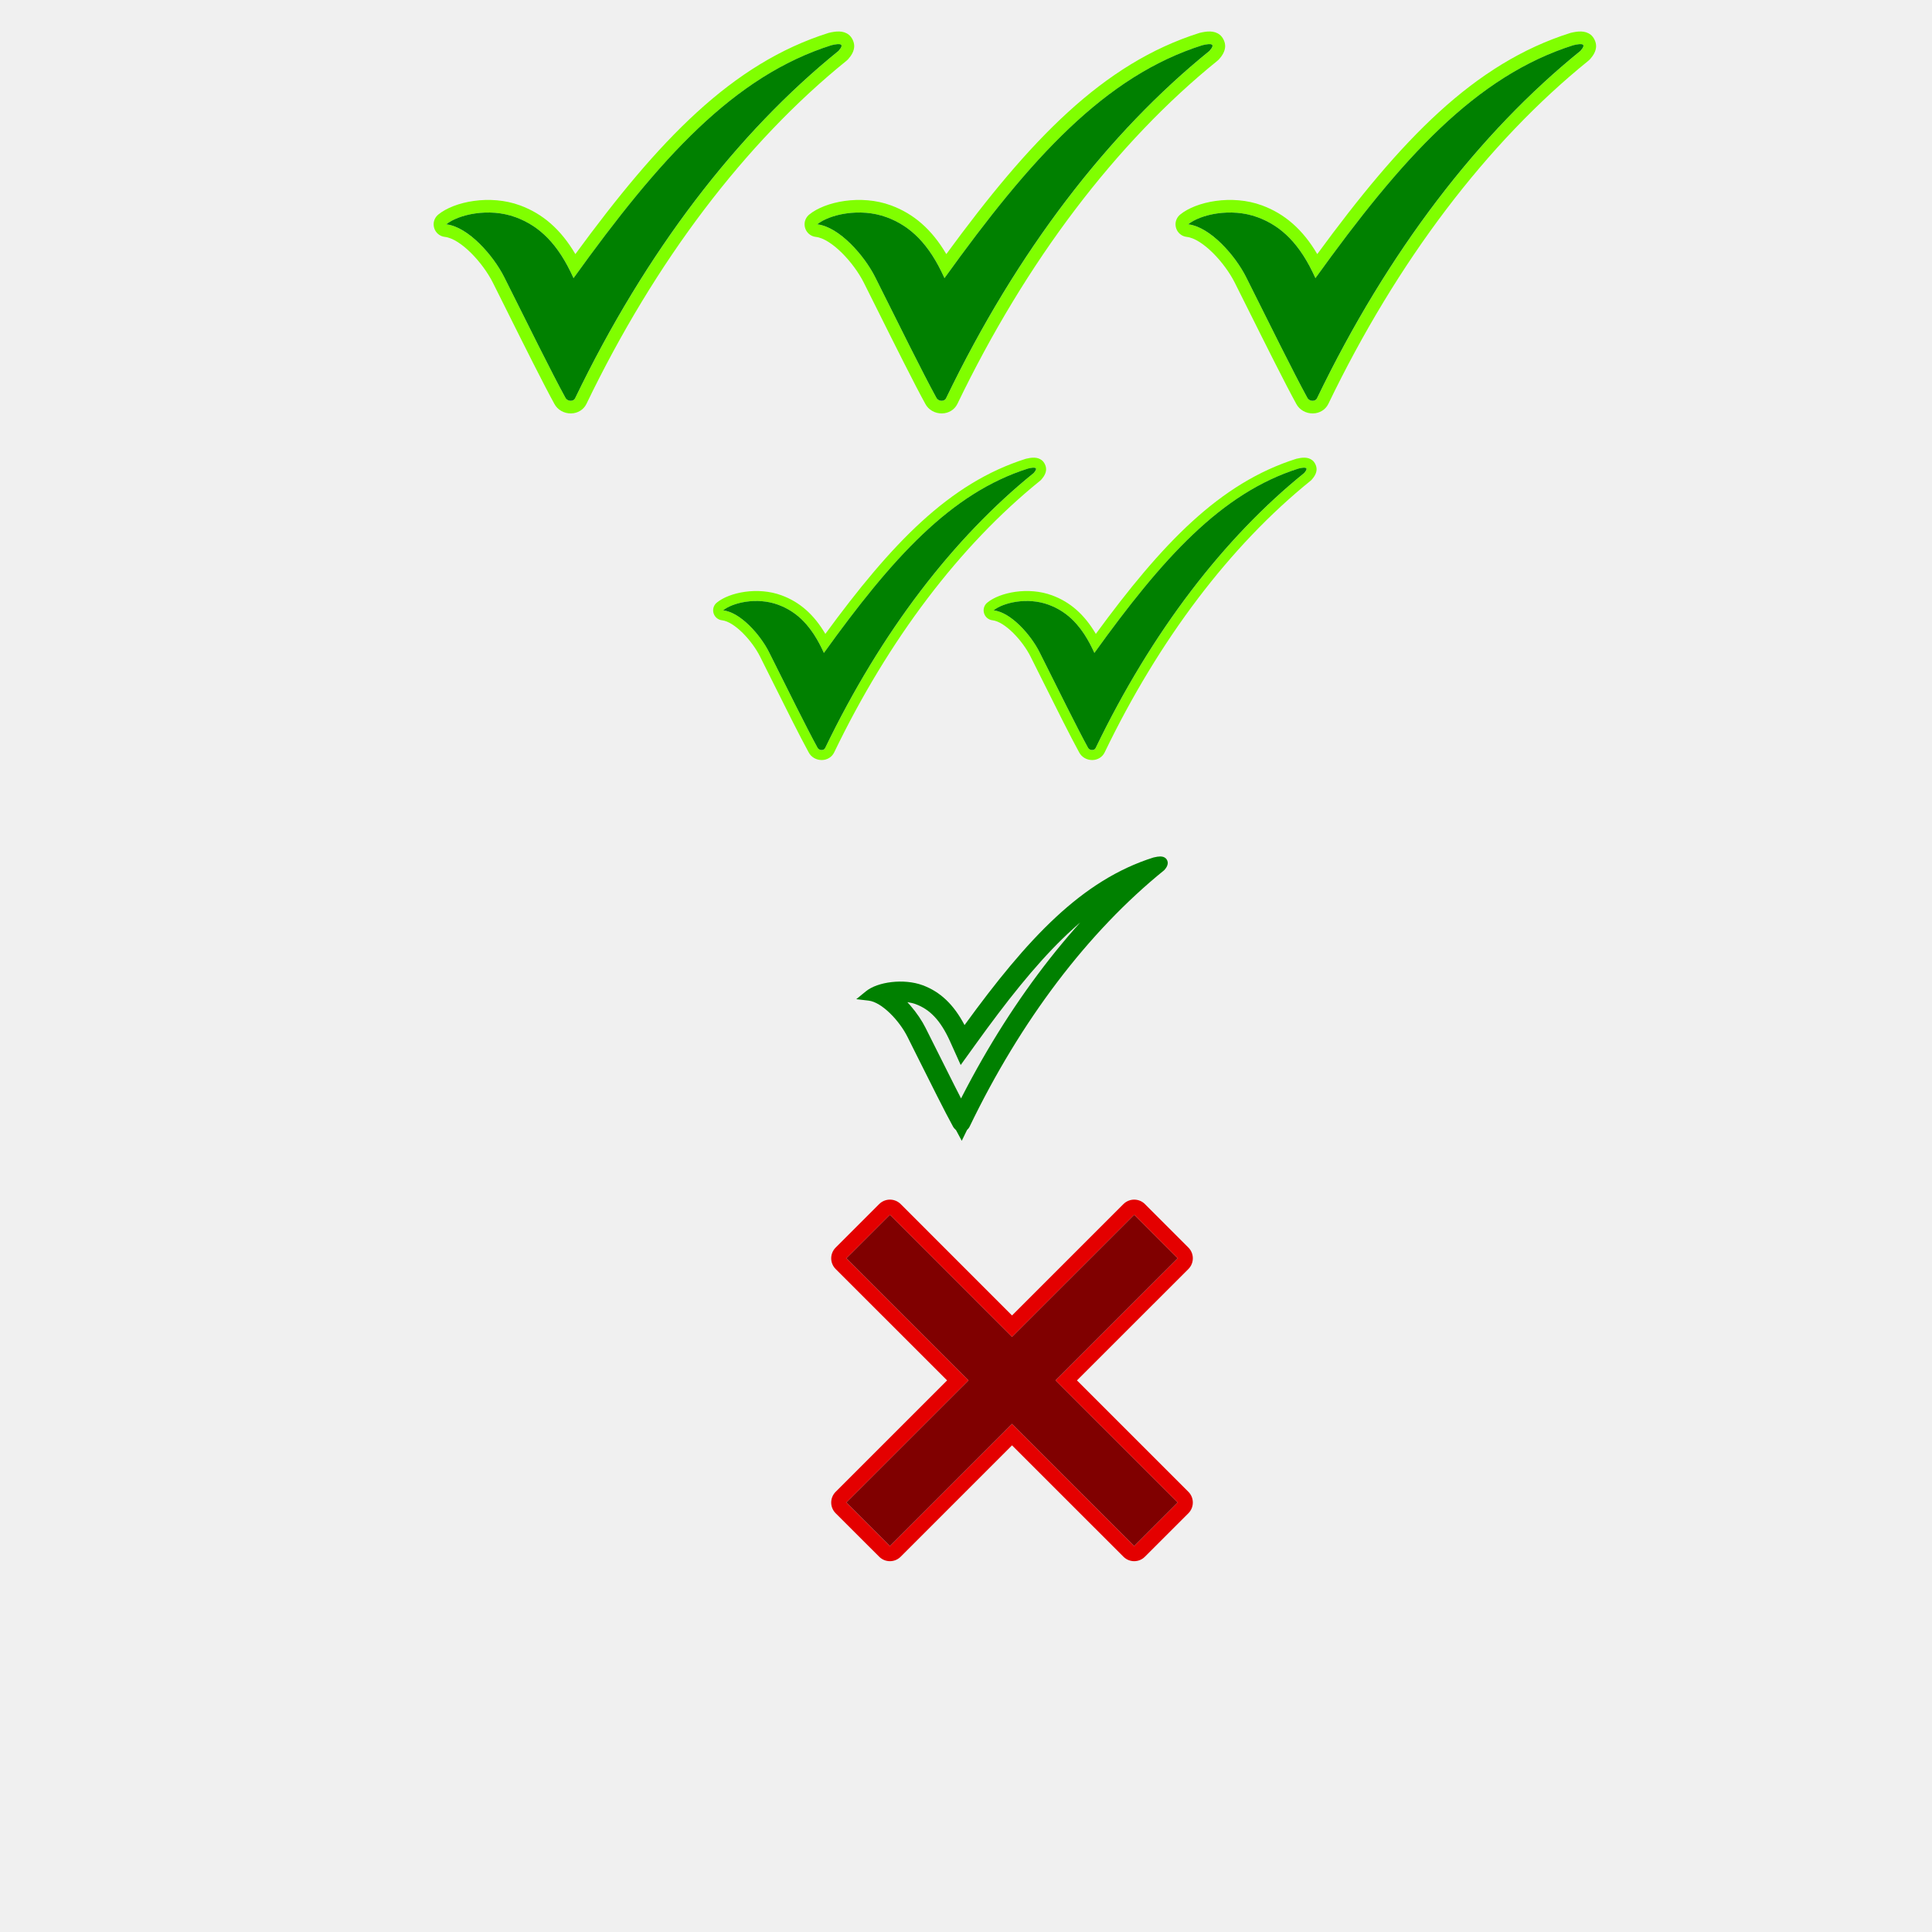
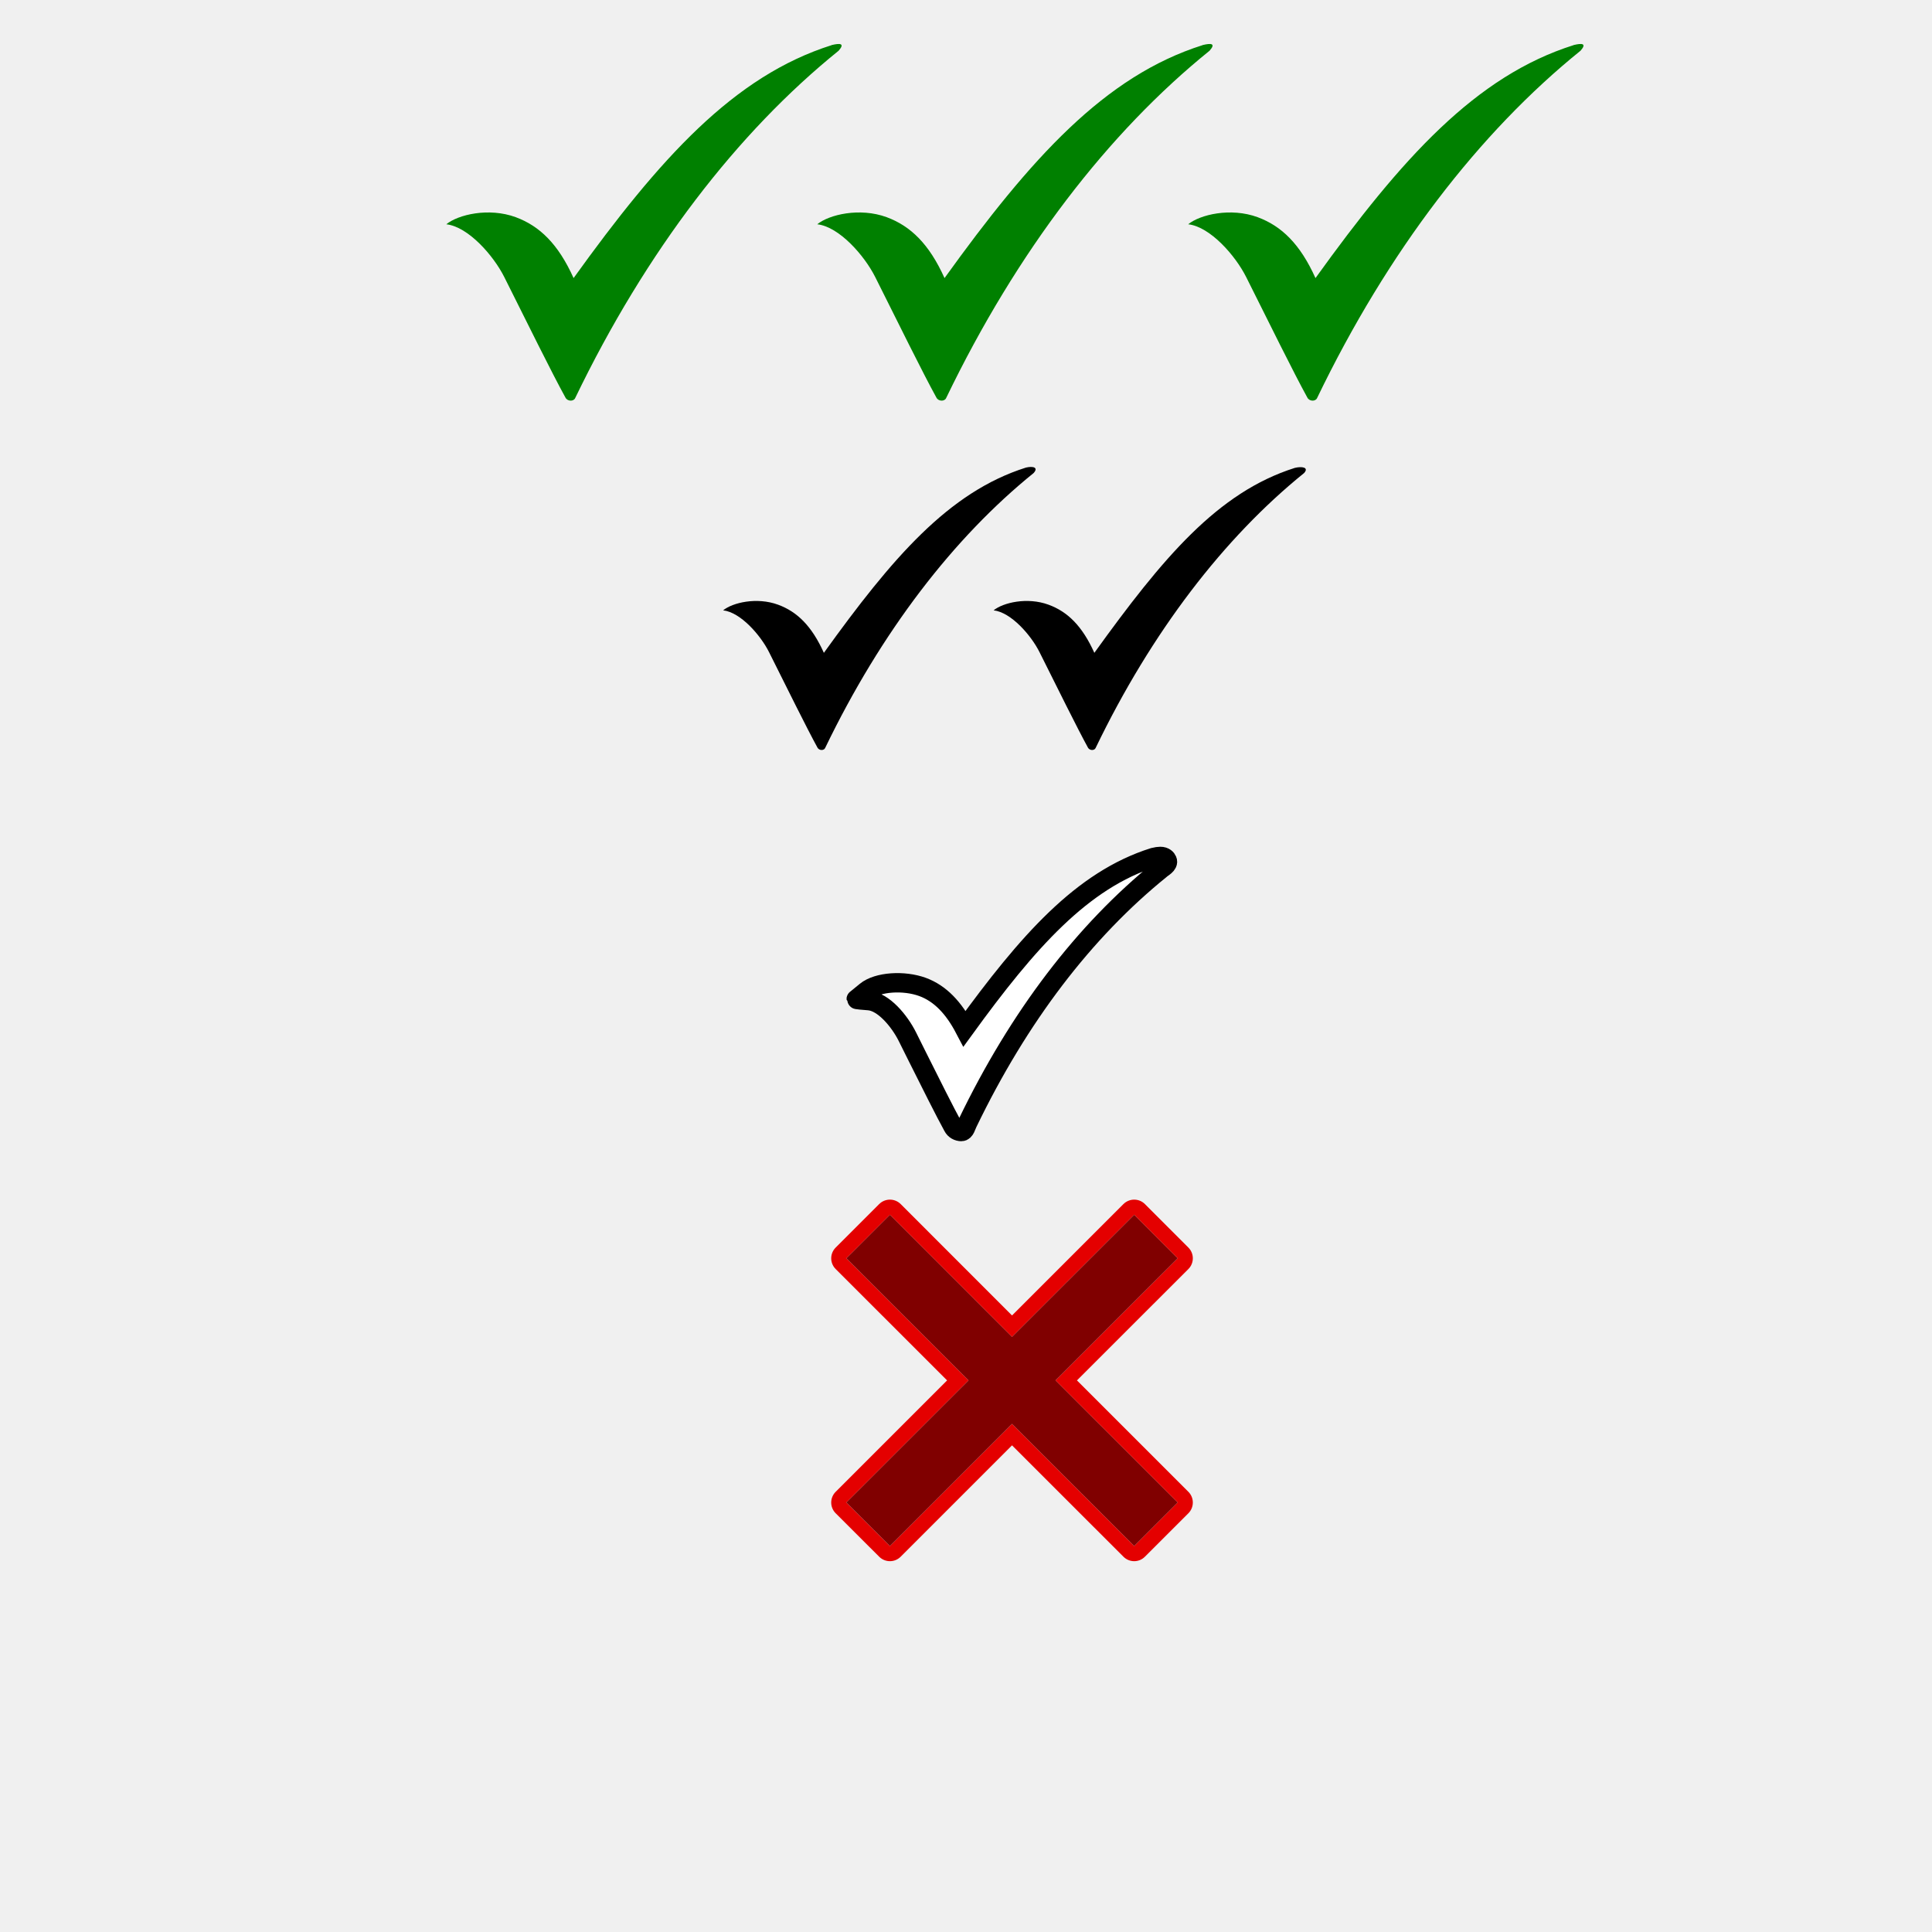
<svg xmlns="http://www.w3.org/2000/svg" width="100" height="100" viewBox="0 0 26.458 26.458" version="1.1" id="svg6106">
  <defs id="defs6100" />
  <g id="layer1" transform="translate(0,-270.5417)">
    <g id="g31386-4-3" style="display:inline" transform="matrix(0.381,0,0,0.381,-46.1999,248.1939)">
      <g style="display:inline" id="g12605-9-9" transform="matrix(1.090237,0,0,-1.090237,153.2471,101.7749)">
        <path d="m 0,0 c -0.128,0 -0.256,-0.049 -0.354,-0.146 l -1.435,-1.435 c -0.094,-0.094 -0.147,-0.221 -0.147,-0.354 0,-0.132 0.053,-0.259 0.147,-0.353 L 1.885,-5.96 -1.789,-9.633 c -0.094,-0.094 -0.147,-0.221 -0.147,-0.353 0,-0.133 0.053,-0.26 0.147,-0.354 l 1.435,-1.433 c 0.098,-0.098 0.226,-0.147 0.354,-0.147 0.128,0 0.256,0.049 0.354,0.147 l 3.671,3.672 3.674,-3.672 c 0.098,-0.098 0.226,-0.147 0.354,-0.147 0.128,0 0.256,0.049 0.353,0.147 l 1.434,1.433 c 0.094,0.094 0.146,0.221 0.146,0.354 0,0.132 -0.052,0.259 -0.146,0.353 L 6.166,-5.96 9.84,-2.288 c 0.195,0.195 0.195,0.512 0,0.707 L 8.406,-0.146 C 8.313,-0.053 8.186,0 8.053,0 7.92,0 7.793,-0.053 7.699,-0.146 L 4.025,-3.819 0.354,-0.146 C 0.256,-0.049 0.128,0 0,0 M 8.053,-0.5 9.486,-1.935 5.459,-5.96 9.486,-9.986 8.053,-11.42 4.025,-7.394 0,-11.42 -1.436,-9.986 2.592,-5.96 -1.436,-1.935 0,-0.5 4.025,-4.526 8.053,-0.5" style="fill:#e40000;fill-opacity:1;fill-rule:nonzero;stroke:none" id="path12607-9-4" />
      </g>
      <g style="display:inline" id="g12609-4-9" transform="matrix(1.090237,0,0,-1.090237,153.2471,102.3201)">
        <path d="M 0,0 -1.436,-1.435 2.592,-5.46 -1.436,-9.486 0,-10.92 4.025,-6.894 8.053,-10.92 9.486,-9.486 5.459,-5.46 9.486,-1.435 8.053,0 4.025,-4.026 Z" style="fill:#800000;fill-opacity:1;fill-rule:nonzero;stroke:none" id="path12611-9-9" />
      </g>
    </g>
-     <g id="g31595-1" style="display:inline" transform="matrix(0.3175,0,0,0.3175,-20.42127,255.0092)">
-       <g id="g31579-4" transform="translate(-7.350801,-1.858827)">
-         <path d="m 124.513,52.755 c 0,-0.167 -0.099,-0.372 -0.23,-0.475 -0.246,-0.195 -0.564,-0.155 -0.87,-0.082 -4.183,1.32 -7.326,4.628 -10.926,9.542 -0.625,-1.06 -1.398,-1.737 -2.385,-2.101 -1.298,-0.479 -2.842,-0.167 -3.528,0.396 -0.129,0.105 -0.201,0.261 -0.201,0.421 0,0.051 0.008,0.104 0.023,0.155 0.061,0.209 0.242,0.363 0.461,0.387 0.678,0.077 1.638,1.107 2.075,1.981 l 0.577,1.155 c 0.787,1.579 1.602,3.211 2.073,4.067 0.136,0.256 0.413,0.416 0.718,0.411 0.289,-0.004 0.543,-0.161 0.664,-0.41 2.964,-6.151 6.845,-11.27 11.22,-14.804 0.024,-0.02 0.047,-0.041 0.068,-0.064 0.122,-0.14 0.263,-0.331 0.263,-0.577 m -0.545,0 c 0,0.046 -0.039,0.117 -0.128,0.217 -4.361,3.524 -8.304,8.636 -11.368,14.99 -0.071,0.147 -0.328,0.137 -0.414,-0.025 -0.578,-1.051 -1.669,-3.264 -2.639,-5.203 -0.464,-0.93 -1.551,-2.17 -2.501,-2.279 0.507,-0.414 1.829,-0.734 2.995,-0.305 1.031,0.38 1.833,1.156 2.494,2.626 3.719,-5.164 6.913,-8.715 11.131,-10.048 0.256,-0.061 0.43,-0.071 0.43,0.026" style="fill:#80ff00;fill-opacity:1;fill-rule:nonzero;stroke:none" id="path23383-4-2" />
-         <path d="m 123.539,52.728 c -4.218,1.333 -7.414,4.883 -11.131,10.049 -0.662,-1.472 -1.464,-2.247 -2.494,-2.626 -1.165,-0.43 -2.488,-0.11 -2.995,0.305 0.95,0.108 2.035,1.348 2.501,2.279 0.969,1.937 2.061,4.151 2.639,5.202 0.086,0.164 0.342,0.172 0.414,0.026 3.062,-6.354 7.006,-11.467 11.367,-14.99 0.274,-0.312 0.076,-0.334 -0.301,-0.244" style="fill:#008000;fill-opacity:1;fill-rule:nonzero;stroke:none" id="path23395-7-0" />
-       </g>
-       <g transform="translate(-23.3508,-1.858827)" id="g31583-6">
-         <path id="path31585-5" style="fill:#80ff00;fill-opacity:1;fill-rule:nonzero;stroke:none" d="m 124.513,52.755 c 0,-0.167 -0.099,-0.372 -0.23,-0.475 -0.246,-0.195 -0.564,-0.155 -0.87,-0.082 -4.183,1.32 -7.326,4.628 -10.926,9.542 -0.625,-1.06 -1.398,-1.737 -2.385,-2.101 -1.298,-0.479 -2.842,-0.167 -3.528,0.396 -0.129,0.105 -0.201,0.261 -0.201,0.421 0,0.051 0.008,0.104 0.023,0.155 0.061,0.209 0.242,0.363 0.461,0.387 0.678,0.077 1.638,1.107 2.075,1.981 l 0.577,1.155 c 0.787,1.579 1.602,3.211 2.073,4.067 0.136,0.256 0.413,0.416 0.718,0.411 0.289,-0.004 0.543,-0.161 0.664,-0.41 2.964,-6.151 6.845,-11.27 11.22,-14.804 0.024,-0.02 0.047,-0.041 0.068,-0.064 0.122,-0.14 0.263,-0.331 0.263,-0.577 m -0.545,0 c 0,0.046 -0.039,0.117 -0.128,0.217 -4.361,3.524 -8.304,8.636 -11.368,14.99 -0.071,0.147 -0.328,0.137 -0.414,-0.025 -0.578,-1.051 -1.669,-3.264 -2.639,-5.203 -0.464,-0.93 -1.551,-2.17 -2.501,-2.279 0.507,-0.414 1.829,-0.734 2.995,-0.305 1.031,0.38 1.833,1.156 2.494,2.626 3.719,-5.164 6.913,-8.715 11.131,-10.048 0.256,-0.061 0.43,-0.071 0.43,0.026" />
-         <path id="path31587-95" style="fill:#008000;fill-opacity:1;fill-rule:nonzero;stroke:none" d="m 123.539,52.728 c -4.218,1.333 -7.414,4.883 -11.131,10.049 -0.662,-1.472 -1.464,-2.247 -2.494,-2.626 -1.165,-0.43 -2.488,-0.11 -2.995,0.305 0.95,0.108 2.035,1.348 2.501,2.279 0.969,1.937 2.061,4.151 2.639,5.202 0.086,0.164 0.342,0.172 0.414,0.026 3.062,-6.354 7.006,-11.467 11.367,-14.99 0.274,-0.312 0.076,-0.334 -0.301,-0.244" />
-       </g>
-       <g transform="translate(8.6492,-1.858827)" id="g31589-6">
-         <path id="path31591-1" style="fill:#80ff00;fill-opacity:1;fill-rule:nonzero;stroke:none" d="m 124.513,52.755 c 0,-0.167 -0.099,-0.372 -0.23,-0.475 -0.246,-0.195 -0.564,-0.155 -0.87,-0.082 -4.183,1.32 -7.326,4.628 -10.926,9.542 -0.625,-1.06 -1.398,-1.737 -2.385,-2.101 -1.298,-0.479 -2.842,-0.167 -3.528,0.396 -0.129,0.105 -0.201,0.261 -0.201,0.421 0,0.051 0.008,0.104 0.023,0.155 0.061,0.209 0.242,0.363 0.461,0.387 0.678,0.077 1.638,1.107 2.075,1.981 l 0.577,1.155 c 0.787,1.579 1.602,3.211 2.073,4.067 0.136,0.256 0.413,0.416 0.718,0.411 0.289,-0.004 0.543,-0.161 0.664,-0.41 2.964,-6.151 6.845,-11.27 11.22,-14.804 0.024,-0.02 0.047,-0.041 0.068,-0.064 0.122,-0.14 0.263,-0.331 0.263,-0.577 m -0.545,0 c 0,0.046 -0.039,0.117 -0.128,0.217 -4.361,3.524 -8.304,8.636 -11.368,14.99 -0.071,0.147 -0.328,0.137 -0.414,-0.025 -0.578,-1.051 -1.669,-3.264 -2.639,-5.203 -0.464,-0.93 -1.551,-2.17 -2.501,-2.279 0.507,-0.414 1.829,-0.734 2.995,-0.305 1.031,0.38 1.833,1.156 2.494,2.626 3.719,-5.164 6.913,-8.715 11.131,-10.048 0.256,-0.061 0.43,-0.071 0.43,0.026" />
-         <path id="path31593-1" style="fill:#008000;fill-opacity:1;fill-rule:nonzero;stroke:none" d="m 123.539,52.728 c -4.218,1.333 -7.414,4.883 -11.131,10.049 -0.662,-1.472 -1.464,-2.247 -2.494,-2.626 -1.165,-0.43 -2.488,-0.11 -2.995,0.305 0.95,0.108 2.035,1.348 2.501,2.279 0.969,1.937 2.061,4.151 2.639,5.202 0.086,0.164 0.342,0.172 0.414,0.026 3.062,-6.354 7.006,-11.467 11.367,-14.99 0.274,-0.312 0.076,-0.334 -0.301,-0.244" />
-       </g>
+     <g id="g873">
+       <path id="path23395-7-0" style="fill:#008000;fill-opacity:1;fill-rule:nonzero;stroke:none;stroke-width:0.318" d="m 16.469,271.16 c -1.339,0.423 -2.354,1.55 -3.534,3.19 -0.21,-0.467 -0.465,-0.713 -0.792,-0.834 -0.37,-0.136 -0.79,-0.035 -0.951,0.097 0.301,0.034 0.646,0.428 0.794,0.723 0.308,0.615 0.654,1.318 0.838,1.651 0.027,0.052 0.109,0.055 0.132,0.008 0.972,-2.017 2.224,-3.641 3.609,-4.759 0.087,-0.099 0.024,-0.106 -0.096,-0.077" />
+       <path d="m 11.389,271.16 c -1.339,0.423 -2.354,1.55 -3.534,3.19 -0.21,-0.467 -0.465,-0.713 -0.792,-0.834 -0.37,-0.136 -0.79,-0.035 -0.951,0.097 0.301,0.034 0.646,0.428 0.794,0.723 0.308,0.615 0.654,1.318 0.838,1.651 0.027,0.052 0.109,0.055 0.132,0.008 0.972,-2.017 2.224,-3.641 3.609,-4.759 0.087,-0.099 0.024,-0.106 -0.096,-0.077" style="fill:#008000;fill-opacity:1;fill-rule:nonzero;stroke:none;stroke-width:0.318" id="path31587-95" />
+       <path d="m 21.549,271.16 c -1.339,0.423 -2.354,1.55 -3.534,3.19 -0.21,-0.467 -0.465,-0.713 -0.792,-0.834 -0.37,-0.136 -0.79,-0.035 -0.951,0.097 0.301,0.034 0.646,0.428 0.794,0.723 0.308,0.615 0.654,1.318 0.838,1.651 0.027,0.052 0.109,0.055 0.132,0.008 0.972,-2.017 2.224,-3.641 3.609,-4.759 0.087,-0.099 0.024,-0.106 -0.096,-0.077" style="fill:#008000;fill-opacity:1;fill-rule:nonzero;stroke:none;stroke-width:0.318" id="path31593-1" />
    </g>
-     <g transform="matrix(0.2645833,0,0,0.2645833,-9.007475,267.9913)" id="g31571-4" style="display:inline">
-       <path id="path23407-7" d="m 83.814,68.207 c -0.189,0 -0.358,-0.099 -0.443,-0.259 -0.42,-0.762 -1.152,-2.232 -1.862,-3.651 l -0.492,-0.986 c -0.421,-0.844 -1.33,-1.801 -2.013,-1.88 l -0.64,-0.075 0.499,-0.408 c 0.606,-0.495 1.966,-0.672 2.933,-0.315 0.915,0.337 1.612,0.999 2.172,2.064 3.262,-4.489 6.07,-7.504 9.782,-8.676 0.158,-0.037 0.262,-0.052 0.346,-0.052 0.235,0 0.327,0.126 0.361,0.202 0.1,0.221 -0.084,0.43 -0.154,0.508 -3.952,3.199 -7.425,7.781 -10.077,13.281 -0.074,0.153 -0.232,0.247 -0.412,0.247" style="fill:#008000;fill-opacity:1;fill-rule:nonzero;stroke:none" />
-       <path id="path31567-2" d="m 79.73,61.116 c 0.758,0.416 1.452,1.303 1.775,1.952 l 0.493,0.984 c 0.678,1.357 1.378,2.76 1.801,3.54 2.562,-5.273 5.875,-9.711 9.616,-12.881 -3.417,1.265 -6.105,4.276 -9.27,8.674 l -0.276,0.383 -0.194,-0.431 c -0.534,-1.186 -1.172,-1.862 -2.066,-2.194 -0.594,-0.218 -1.369,-0.189 -1.878,-0.027" style="fill:#ececec;fill-opacity:1;fill-rule:nonzero;stroke:#008000" />
-     </g>
-     <g transform="matrix(0.2645833,0,0,0.2645833,-27.13681,258.1056)" id="g31695-7" style="display:inline">
-       <g transform="matrix(0.95,0,0,0.95,38.42135,21.15986)" id="g31612-3">
-         <path id="path31614-9" style="fill:#80ff00;fill-opacity:1;fill-rule:nonzero;stroke:none" d="m 124.513,52.755 c 0,-0.167 -0.099,-0.372 -0.23,-0.475 -0.246,-0.195 -0.564,-0.155 -0.87,-0.082 -4.183,1.32 -7.326,4.628 -10.926,9.542 -0.625,-1.06 -1.398,-1.737 -2.385,-2.101 -1.298,-0.479 -2.842,-0.167 -3.528,0.396 -0.129,0.105 -0.201,0.261 -0.201,0.421 0,0.051 0.008,0.104 0.023,0.155 0.061,0.209 0.242,0.363 0.461,0.387 0.678,0.077 1.638,1.107 2.075,1.981 l 0.577,1.155 c 0.787,1.579 1.602,3.211 2.073,4.067 0.136,0.256 0.413,0.416 0.718,0.411 0.289,-0.004 0.543,-0.161 0.664,-0.41 2.964,-6.151 6.845,-11.27 11.22,-14.804 0.024,-0.02 0.047,-0.041 0.068,-0.064 0.122,-0.14 0.263,-0.331 0.263,-0.577 m -0.545,0 c 0,0.046 -0.039,0.117 -0.128,0.217 -4.361,3.524 -8.304,8.636 -11.368,14.99 -0.071,0.147 -0.328,0.137 -0.414,-0.025 -0.578,-1.051 -1.669,-3.264 -2.639,-5.203 -0.464,-0.93 -1.551,-2.17 -2.501,-2.279 0.507,-0.414 1.829,-0.734 2.995,-0.305 1.031,0.38 1.833,1.156 2.494,2.626 3.719,-5.164 6.913,-8.715 11.131,-10.048 0.256,-0.061 0.43,-0.071 0.43,0.026" />
-         <path id="path31616-2" style="fill:#008000;fill-opacity:1;fill-rule:nonzero;stroke:none" d="m 123.539,52.728 c -4.218,1.333 -7.414,4.883 -11.131,10.049 -0.662,-1.472 -1.464,-2.247 -2.494,-2.626 -1.165,-0.43 -2.488,-0.11 -2.995,0.305 0.95,0.108 2.035,1.348 2.501,2.279 0.969,1.937 2.061,4.151 2.639,5.202 0.086,0.164 0.342,0.172 0.414,0.026 3.062,-6.354 7.006,-11.467 11.367,-14.99 0.274,-0.312 0.076,-0.334 -0.301,-0.244" />
-       </g>
-       <g id="g31624-4" transform="matrix(0.95,0,0,0.95,52.42135,21.15986)">
-         <path d="m 124.513,52.755 c 0,-0.167 -0.099,-0.372 -0.23,-0.475 -0.246,-0.195 -0.564,-0.155 -0.87,-0.082 -4.183,1.32 -7.326,4.628 -10.926,9.542 -0.625,-1.06 -1.398,-1.737 -2.385,-2.101 -1.298,-0.479 -2.842,-0.167 -3.528,0.396 -0.129,0.105 -0.201,0.261 -0.201,0.421 0,0.051 0.008,0.104 0.023,0.155 0.061,0.209 0.242,0.363 0.461,0.387 0.678,0.077 1.638,1.107 2.075,1.981 l 0.577,1.155 c 0.787,1.579 1.602,3.211 2.073,4.067 0.136,0.256 0.413,0.416 0.718,0.411 0.289,-0.004 0.543,-0.161 0.664,-0.41 2.964,-6.151 6.845,-11.27 11.22,-14.804 0.024,-0.02 0.047,-0.041 0.068,-0.064 0.122,-0.14 0.263,-0.331 0.263,-0.577 m -0.545,0 c 0,0.046 -0.039,0.117 -0.128,0.217 -4.361,3.524 -8.304,8.636 -11.368,14.99 -0.071,0.147 -0.328,0.137 -0.414,-0.025 -0.578,-1.051 -1.669,-3.264 -2.639,-5.203 -0.464,-0.93 -1.551,-2.17 -2.501,-2.279 0.507,-0.414 1.829,-0.734 2.995,-0.305 1.031,0.38 1.833,1.156 2.494,2.626 3.719,-5.164 6.913,-8.715 11.131,-10.048 0.256,-0.061 0.43,-0.071 0.43,0.026" style="fill:#80ff00;fill-opacity:1;fill-rule:nonzero;stroke:none" id="path31626-4" />
-         <path d="m 123.539,52.728 c -4.218,1.333 -7.414,4.883 -11.131,10.049 -0.662,-1.472 -1.464,-2.247 -2.494,-2.626 -1.165,-0.43 -2.488,-0.11 -2.995,0.305 0.95,0.108 2.035,1.348 2.501,2.279 0.969,1.937 2.061,4.151 2.639,5.202 0.086,0.164 0.342,0.172 0.414,0.026 3.062,-6.354 7.006,-11.467 11.367,-14.99 0.274,-0.312 0.076,-0.334 -0.301,-0.244" style="fill:#008000;fill-opacity:1;fill-rule:nonzero;stroke:none" id="path31628-4" />
-       </g>
+     <path style="fill:#ffffff;fill-opacity:1;fill-rule:nonzero;stroke:#000000;stroke-width:0.265" d="m 13.168,286.038 c -0.05,0 -0.095,-0.026 -0.117,-0.069 -0.111,-0.202 -0.305,-0.59 -0.493,-0.966 l -0.13,-0.261 c -0.111,-0.223 -0.331,-0.483 -0.532,-0.497 -0.202,-0.015 -0.169,-0.02 -0.169,-0.02 l 0.132,-0.108 c 0.16,-0.131 0.52,-0.153 0.776,-0.059 0.242,0.089 0.427,0.288 0.575,0.57 0.863,-1.188 1.606,-2.034 2.588,-2.344 0.042,-0.01 0.069,-0.014 0.091,-0.014 0.062,0 0.087,0.034 0.095,0.053 0.027,0.059 -0.074,0.105 -0.092,0.126 -1.046,0.846 -1.939,2.016 -2.641,3.471 -0.02,0.04 -0.036,0.117 -0.083,0.117" id="path23407-7" />
+     <g id="g853" style="fill:#000000">
+       <path d="m 11.283,279.483 c -0.166,-0.37 -0.368,-0.565 -0.627,-0.66 -0.293,-0.108 -0.625,-0.028 -0.753,0.077 0.239,0.027 0.512,0.339 0.629,0.573 0.244,0.487 0.518,1.043 0.663,1.307 0.022,0.041 0.086,0.043 0.104,0.007 0.77,-1.597 1.761,-2.882 2.857,-3.768 0.069,-0.078 -0.011,-0.096 -0.106,-0.074 -1.06,0.335 -1.833,1.239 -2.768,2.538 z" style="fill:#000000;fill-opacity:1;fill-rule:nonzero;stroke:none;stroke-width:0.251" id="path31616-2" />
+       <path id="path31628-4" style="fill:#000000;fill-opacity:1;fill-rule:nonzero;stroke:none;stroke-width:0.251" d="m 14.987,279.483 c -0.166,-0.37 -0.368,-0.565 -0.627,-0.66 -0.293,-0.108 -0.625,-0.028 -0.753,0.077 0.239,0.027 0.512,0.339 0.629,0.573 0.244,0.487 0.518,1.043 0.663,1.307 0.022,0.041 0.086,0.043 0.104,0.007 0.77,-1.597 1.761,-2.882 2.857,-3.768 0.069,-0.078 -0.032,-0.093 -0.127,-0.07 -1.06,0.335 -1.812,1.236 -2.747,2.534 z" />
    </g>
  </g>
</svg>
